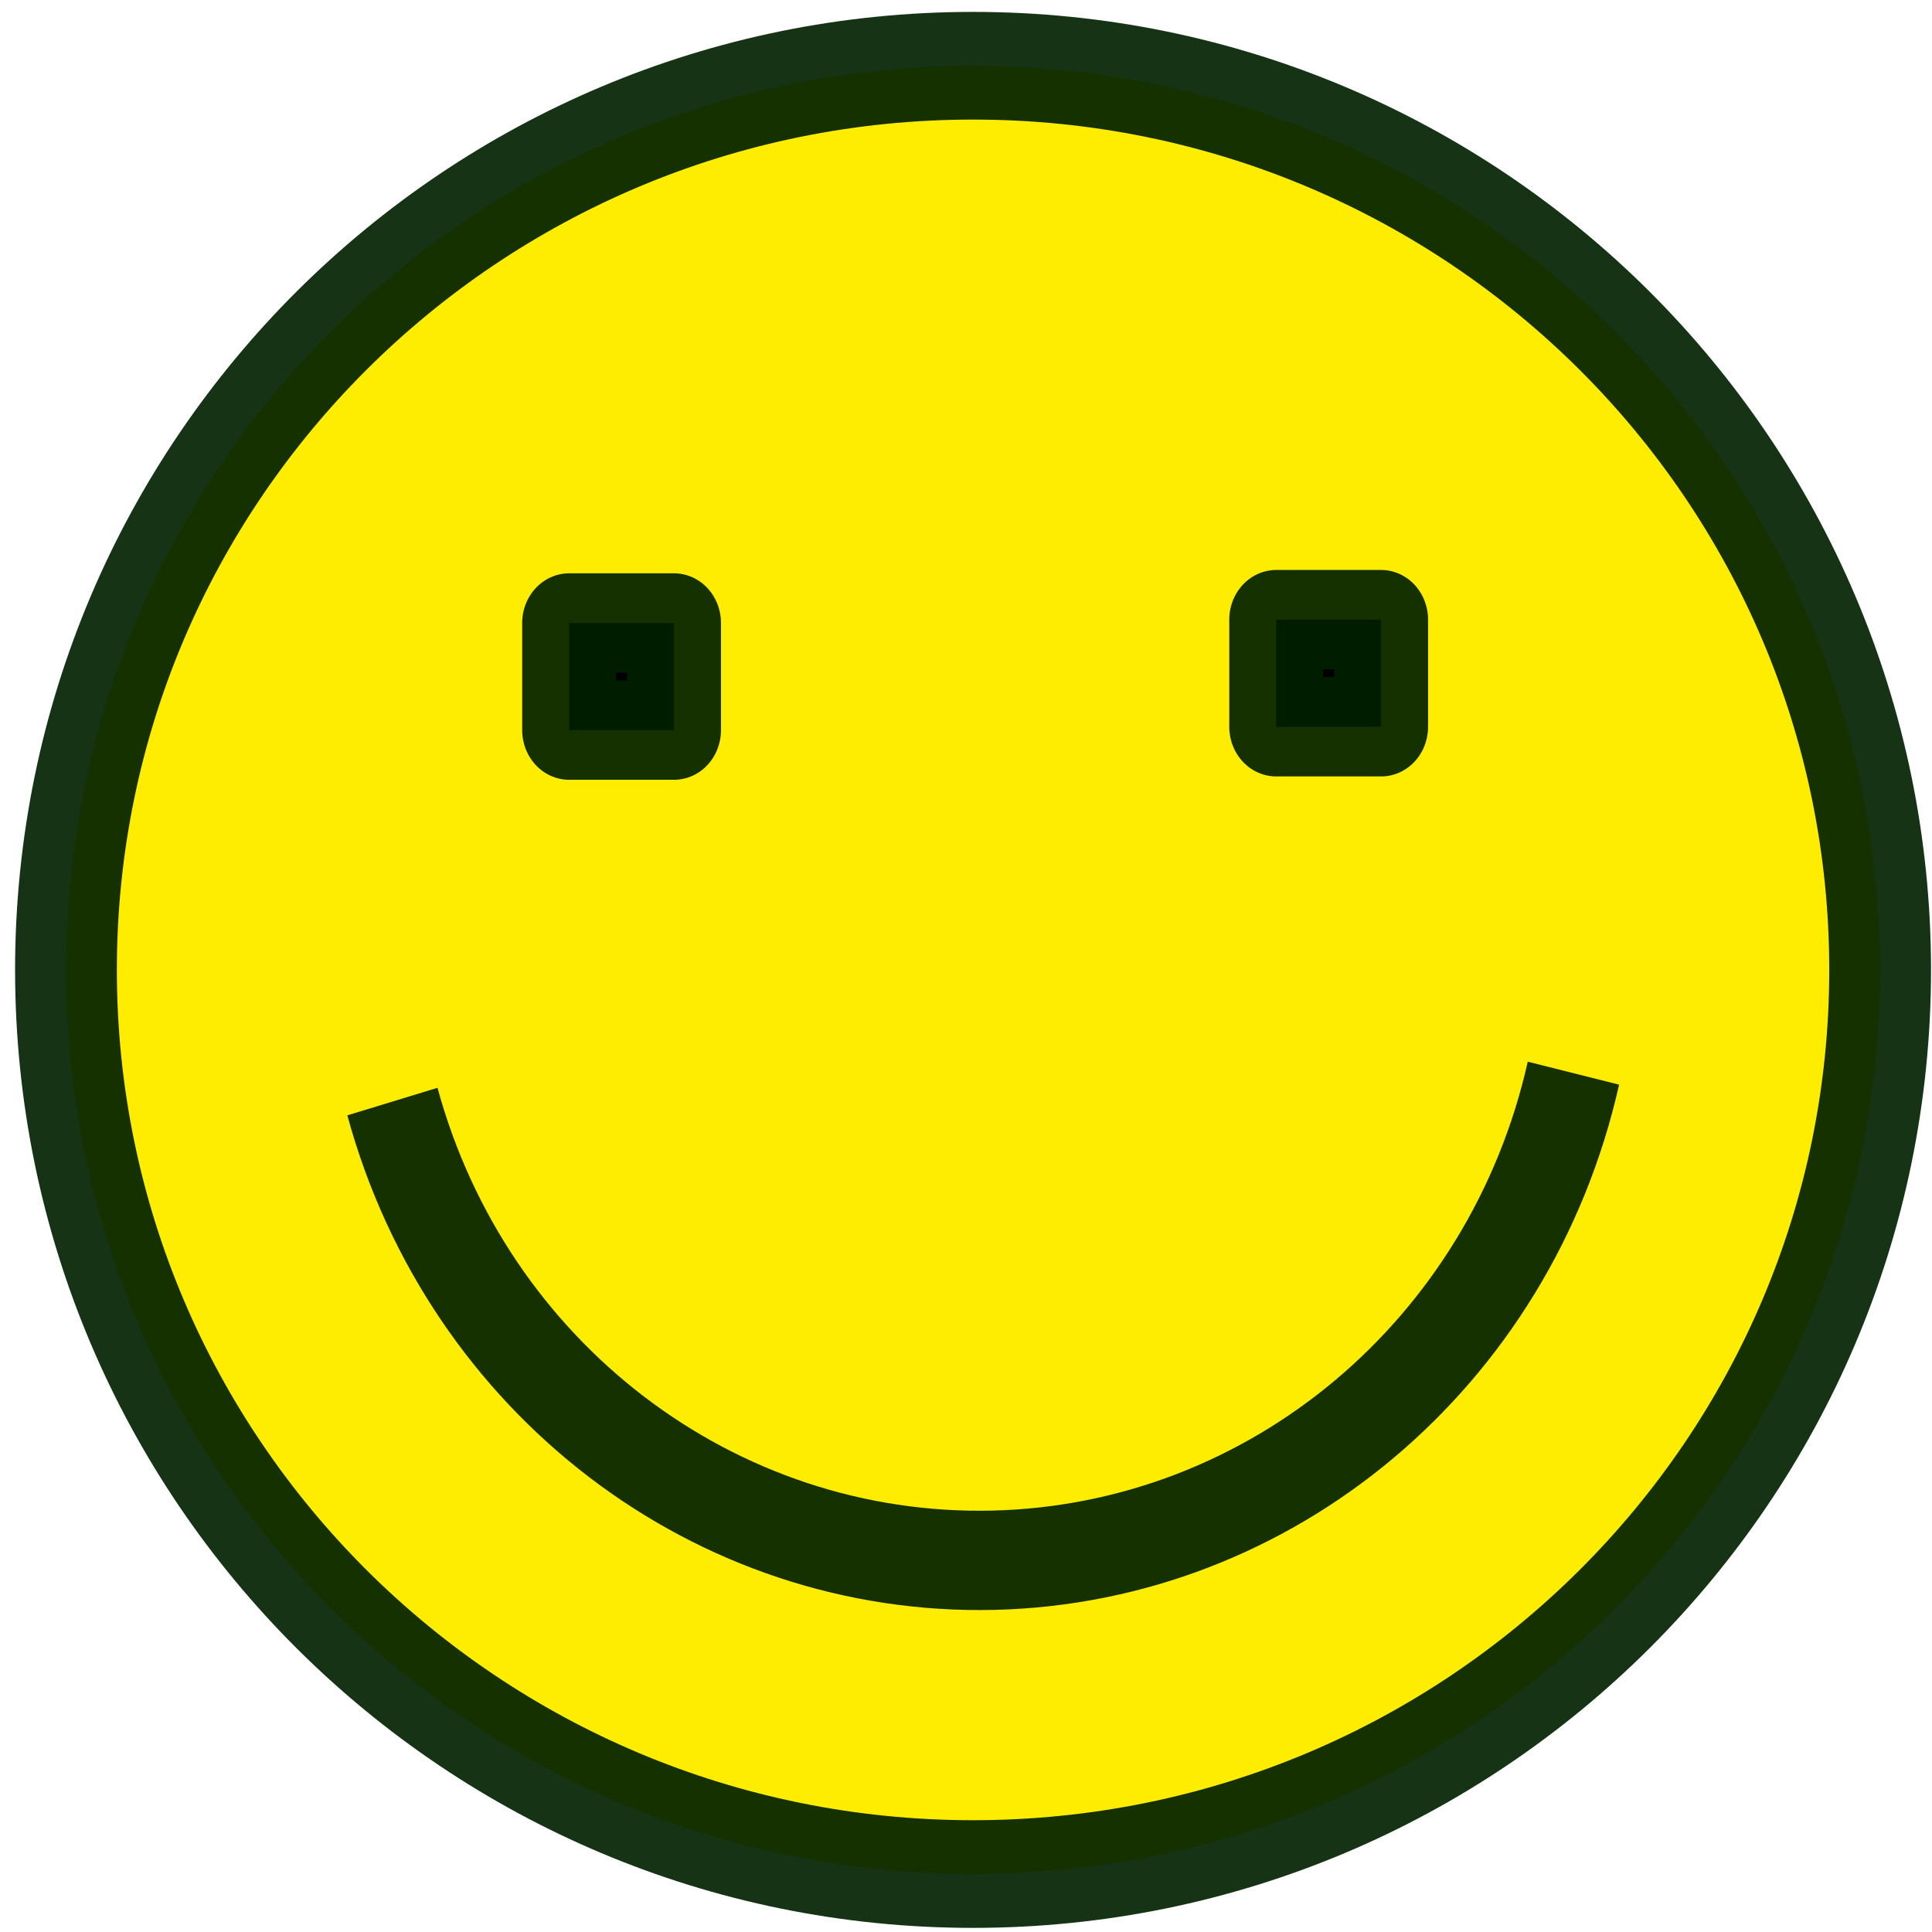
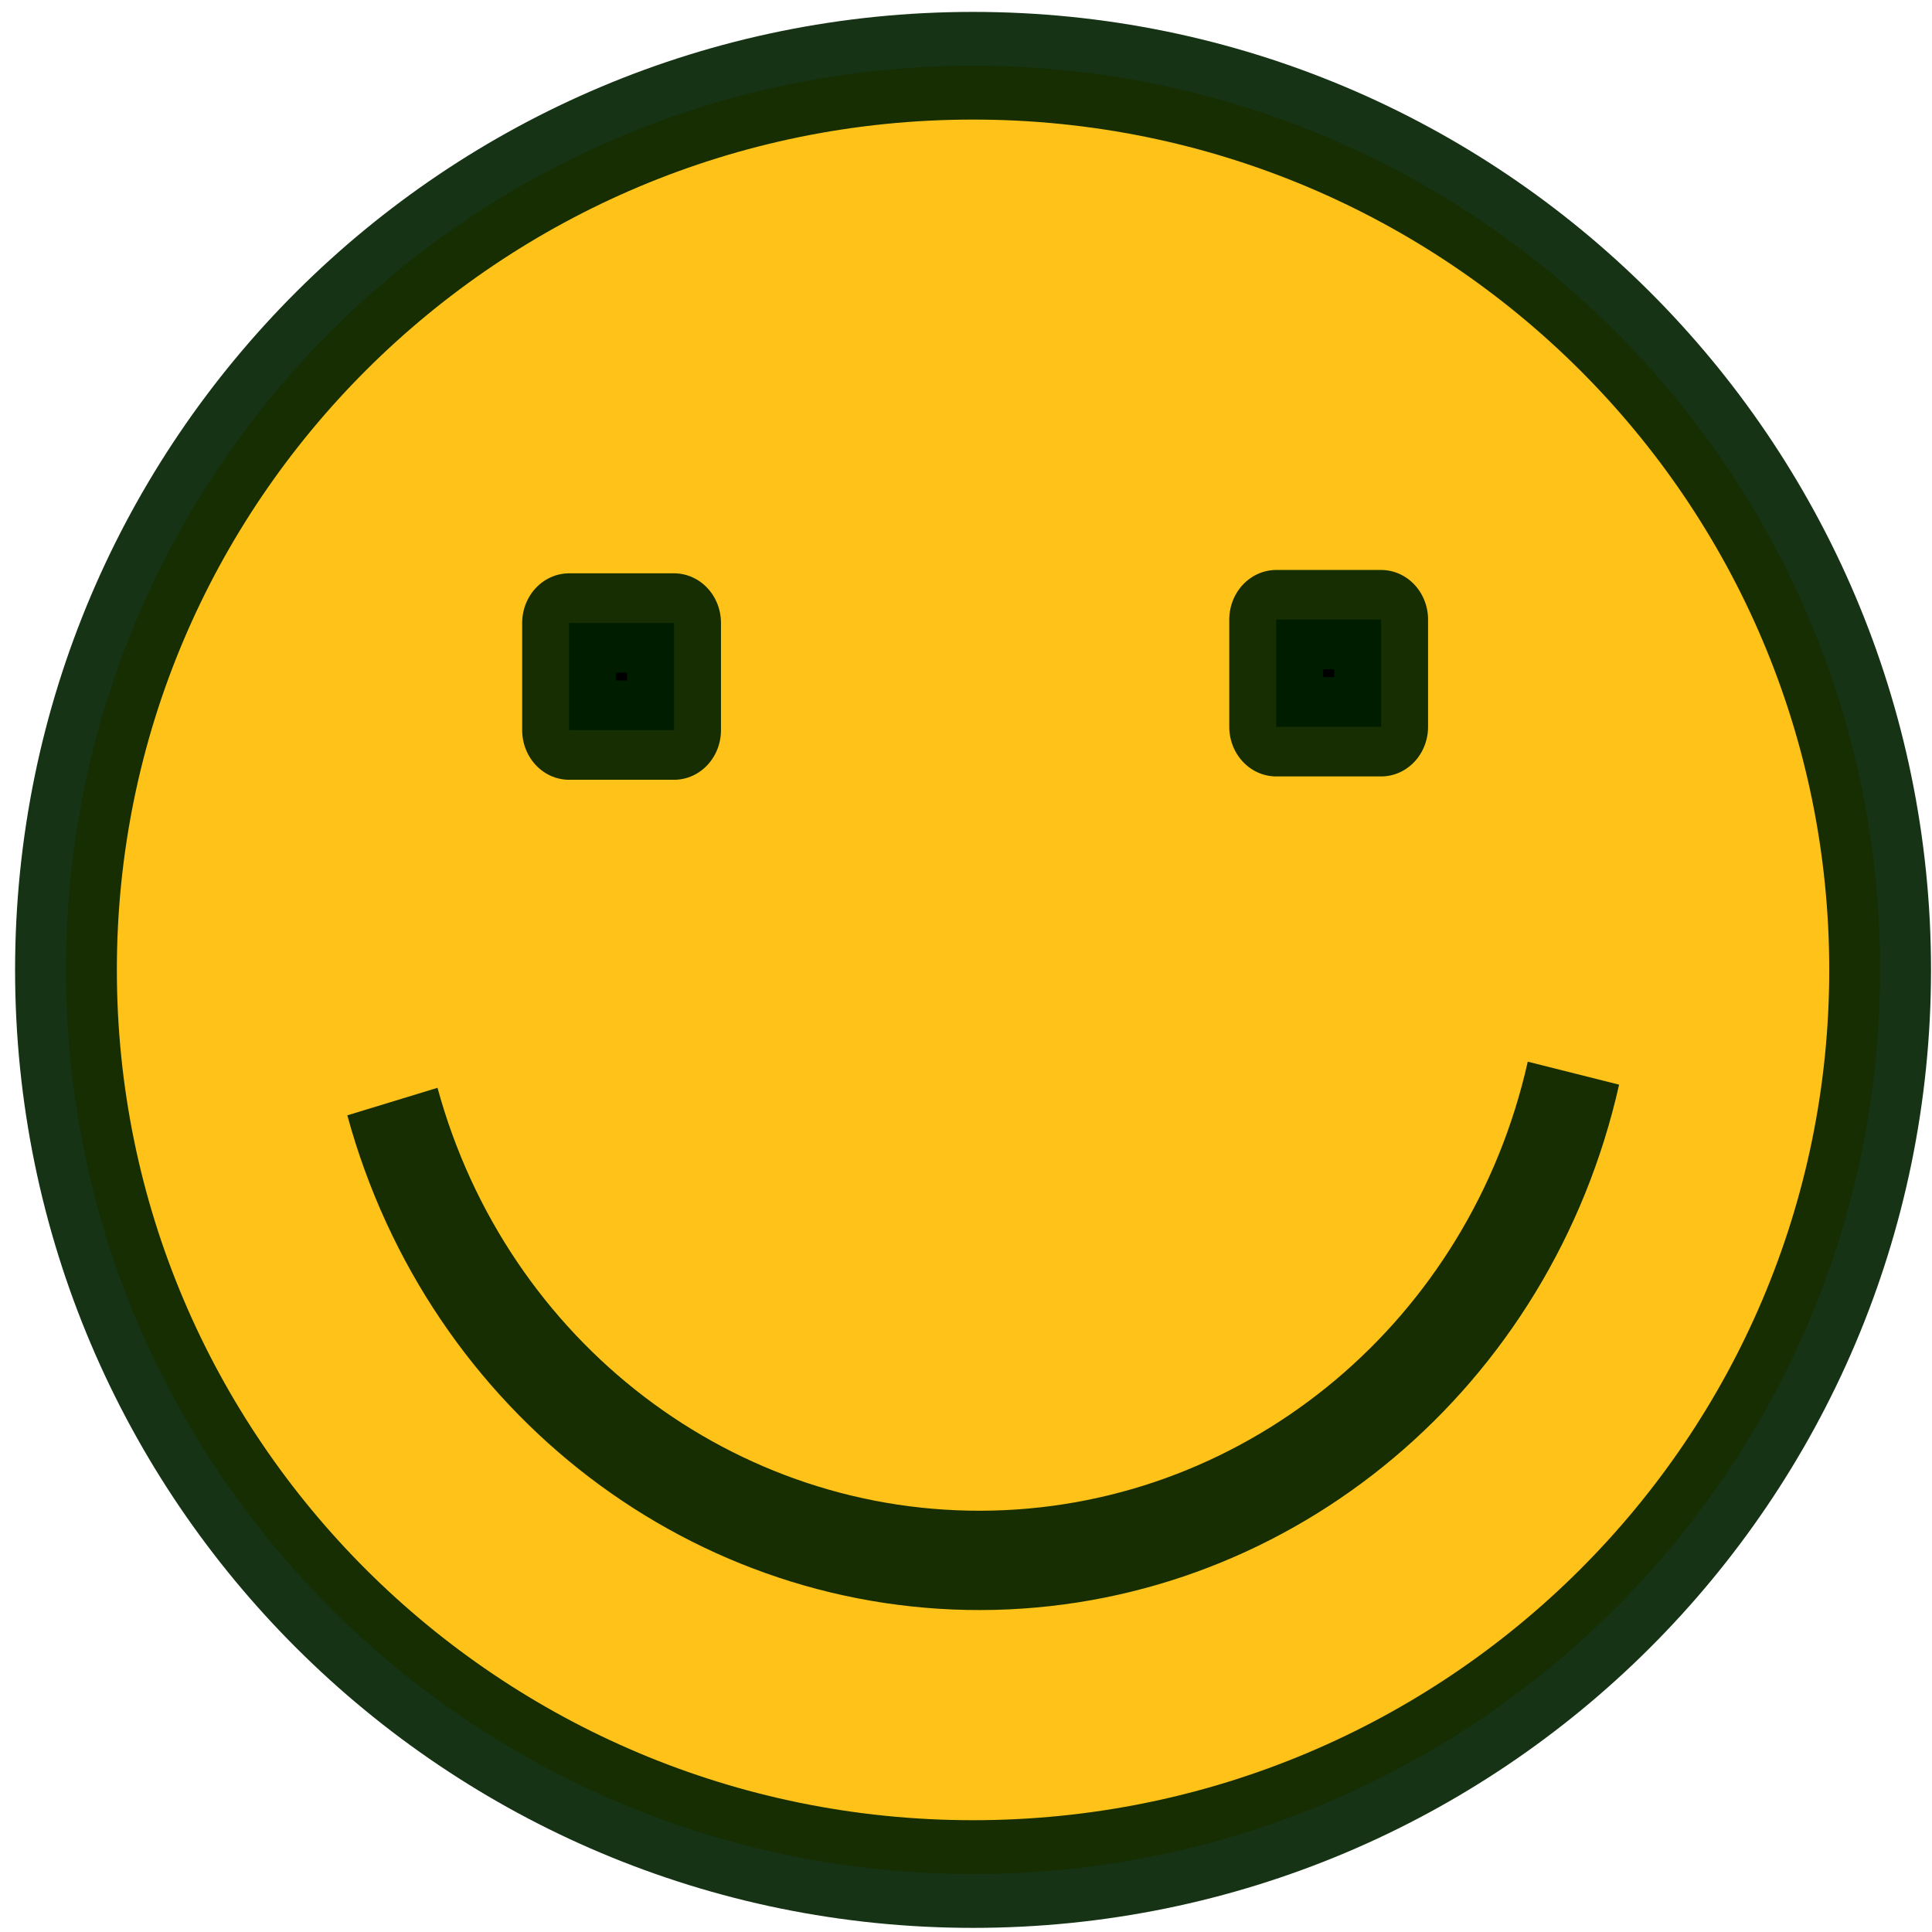
- <svg xmlns="http://www.w3.org/2000/svg" version="1.1" id="svg2" viewBox="0 0 24 24" height="24" width="24">
-   <defs id="defs4" />
-   <g transform="matrix(1.226255,0,0,1.297261,-50.22753,-598.3411)" id="layer1">
-     <g id="g5802" transform="translate(0.08141415,-0.07730325)">
-       <ellipse cx="50.736" cy="470.599" rx="9.189" ry="8.658" id="path5782" style="fill:#ffed00;fill-opacity:1;stroke:#002000;stroke-width:1.031;stroke-miterlimit:4;stroke-dasharray:none;stroke-opacity:0.914" />
-       <rect y="467.277" x="46.644" height="1.026" width="1.063" id="rect10825" style="fill:#000000;fill-opacity:1;stroke:#002000;stroke-width:0.951;stroke-linejoin:round;stroke-miterlimit:4;stroke-dasharray:none;stroke-opacity:0.914" />
-       <rect y="467.245" x="53.807" height="1.026" width="1.063" id="rect10825-5" style="fill:#000000;fill-opacity:1;stroke:#002000;stroke-width:0.951;stroke-linejoin:round;stroke-miterlimit:4;stroke-dasharray:none;stroke-opacity:0.914" />
-       <path d="M 56.818,471.588 A 6.178,6.027 0 0 1 50.944,476.252 6.178,6.027 0 0 1 44.854,471.86" id="path11427" style="fill:none;fill-opacity:1;stroke:#002000;stroke-width:0.951;stroke-linejoin:round;stroke-miterlimit:4;stroke-dasharray:none;stroke-opacity:0.914" />
+ <svg xmlns="http://www.w3.org/2000/svg" viewBox="0 0 24 24" height="24" width="24">
+   <g transform="matrix(1.226255,0,0,1.297261,-50.22753,-598.3411)">
+     <g transform="translate(0.08141415,-0.07730325)">
+       <ellipse cx="50.736" cy="470.599" rx="9.189" ry="8.658" style="fill:#ffc219;fill-opacity:1;stroke:#002000;stroke-width:1.031;stroke-miterlimit:4;stroke-dasharray:none;stroke-opacity:0.914" />
+       <rect y="467.277" x="46.644" height="1.026" width="1.063" style="fill:#000000;fill-opacity:1;stroke:#002000;stroke-width:0.951;stroke-linejoin:round;stroke-miterlimit:4;stroke-dasharray:none;stroke-opacity:0.914" />
+       <rect y="467.245" x="53.807" height="1.026" width="1.063" style="fill:#000000;fill-opacity:1;stroke:#002000;stroke-width:0.951;stroke-linejoin:round;stroke-miterlimit:4;stroke-dasharray:none;stroke-opacity:0.914" />
+       <path d="M 56.818,471.588 A 6.178,6.027 0 0 1 50.944,476.252 6.178,6.027 0 0 1 44.854,471.86" style="fill:none;fill-opacity:1;stroke:#002000;stroke-width:0.951;stroke-linejoin:round;stroke-miterlimit:4;stroke-dasharray:none;stroke-opacity:0.914" />
    </g>
  </g>
</svg>
